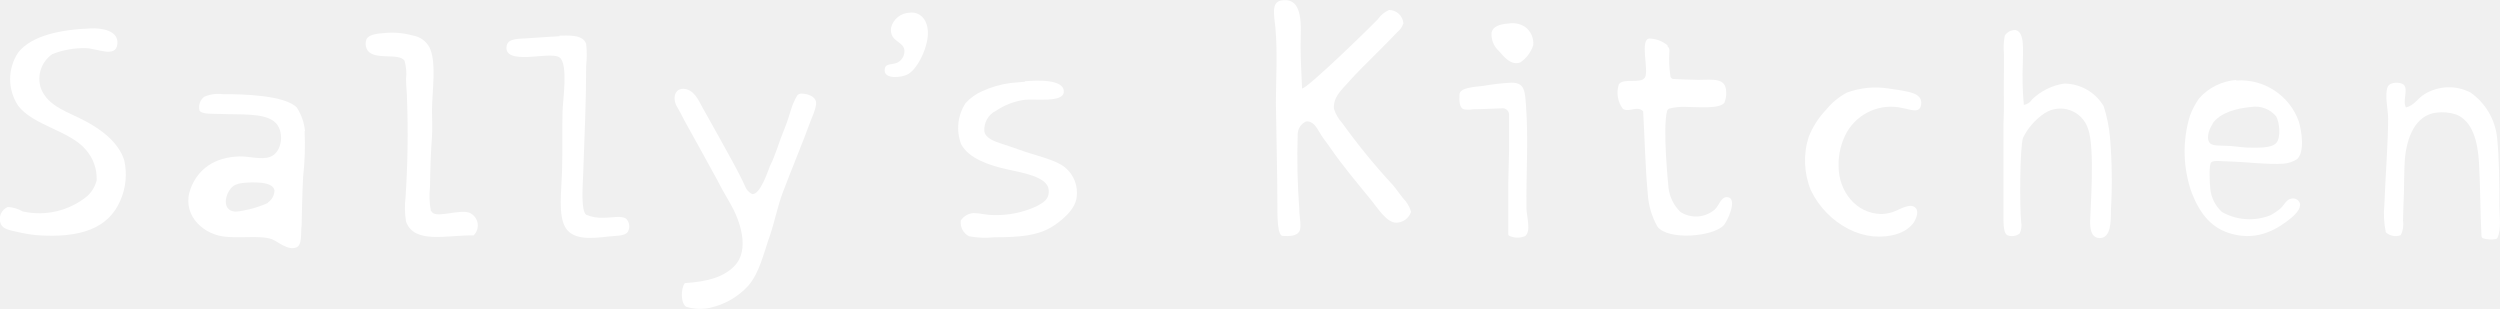
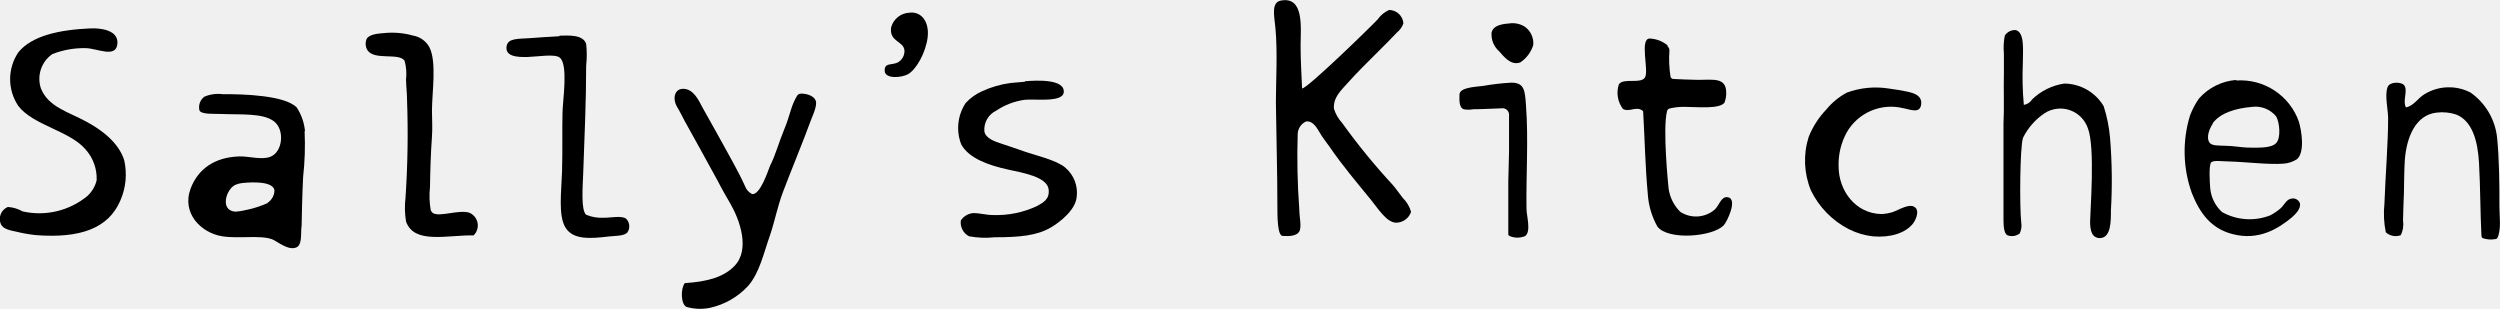
<svg xmlns="http://www.w3.org/2000/svg" id="Layer_1" data-name="Layer 1" viewBox="0 0 303.67 37.48">
-   <defs>
-     <style>.cls-1{fill:#fff;}</style>
-   </defs>
+   <defs />
  <path class="cls-1" d="M110.69,1.79c1.49-.12,2.37,1.2,2.16,3s-1.37,3.93-2.4,4.49c-0.81.44-2.79,0.59-2.82-.42s0.8-.65,1.56-1a1.57,1.57,0,0,0,.84-1.5c-0.14-1.15-1.85-1-1.62-2.76a2.41,2.41,0,0,1,2.28-1.8" transform="translate(-0.17 -0.26)" />
  <path class="cls-1" d="M68.13,4.59c0.94,0,2.85-.2,3.24,1a12.06,12.06,0,0,1,0,2.64c0,4.48-.2,8.39-0.36,13.12-0.06,1.59-.29,4.44.36,5a5,5,0,0,0,2.16.36c0.9,0,2.17-.29,2.7.12a1.32,1.32,0,0,1,.18,1.62c-0.37.51-1.51,0.44-2.34,0.54-2.24.27-4.3,0.4-5.21-1.08s-0.49-4.42-.42-6.83c0.08-2.71,0-5.18.06-7.19,0-1.26.74-5.85-.36-6.65-0.61-.45-2.66-0.1-3.84-0.06-1.41.05-2.85-.09-2.58-1.38,0.2-.91,1.44-0.81,2.7-0.9s2.69-.19,3.71-0.24" transform="translate(-0.17 -0.26)" />
  <path class="cls-1" d="M11.13,3.71c1.31-.06,3.44.21,3.3,1.86-0.15,1.8-2.45.56-3.83,0.54a10.4,10.4,0,0,0-4.07.72A3.65,3.65,0,0,0,5.14,11c0.89,2.25,3.34,2.85,5.45,4,1.89,1,4,2.57,4.67,4.73a7.86,7.86,0,0,1-.48,4.91C13.33,28,9.92,29.23,4.54,28.82a18.56,18.56,0,0,1-2.4-.42c-0.7-.15-1.58-0.3-1.86-0.9a1.58,1.58,0,0,1,.84-2.1,4.11,4.11,0,0,1,1.8.54,9.19,9.19,0,0,0,7.85-1.86,3.79,3.79,0,0,0,1.14-1.92,5.28,5.28,0,0,0-1.32-3.72c-1.94-2.31-6.4-2.94-8.21-5.33a5.83,5.83,0,0,1,0-6.47C4,4.59,7.43,3.87,11.13,3.71" transform="translate(-0.17 -0.26)" />
  <path class="cls-1" d="M52.54,25.88a0.63,0.63,0,0,0,.24.27c0.79,0.49,3.16-.45,4.38-0.06a1.68,1.68,0,0,1,.54,2.76c-3.24-.05-7.23,1.1-8.21-1.68a10.42,10.42,0,0,1-.06-2.94,115.4,115.4,0,0,0,.18-11.92c0-.69-0.1-1.47-0.12-2.4a5.87,5.87,0,0,0-.18-2.28c-0.72-1-3.65,0-4.5-1.26A1.51,1.51,0,0,1,44.7,5c0.3-.61,1.54-0.67,2.1-0.72a9.44,9.44,0,0,1,3.54.3,2.79,2.79,0,0,1,2,1.44c0.89,1.8.31,5.4,0.3,7.67,0,1.07.08,2.08,0,3.18-0.14,1.93-.21,4-0.24,6.11a9.76,9.76,0,0,0,.11,2.91" transform="translate(-0.17 -0.26)" />
  <path class="cls-1" d="M124.68,10.13c1.37-.12,4.87-0.3,4.7,1.35-0.13,1.26-3.48.77-4.73,0.9a8.16,8.16,0,0,0-3.47,1.32,2.55,2.55,0,0,0-1.44,2.52c0.14,0.85,1.29,1.24,2.1,1.5,1.07,0.35,1.85.62,2.64,0.9,1.48,0.52,4,1.07,5.09,2a4,4,0,0,1,1.38,3.6c-0.17,1.56-2,3-3.12,3.66-1.68,1-3.81,1.2-6.83,1.2a10.8,10.8,0,0,1-3.12-.12,1.87,1.87,0,0,1-1-1.92,2,2,0,0,1,1.56-.9c0.7,0,1.52.24,2.34,0.24a11.62,11.62,0,0,0,5.33-1.08c0.76-.43,1.56-0.81,1.44-2-0.15-1.59-3.27-2.07-5-2.46-2.24-.49-4.72-1.34-5.63-3.06a5.52,5.52,0,0,1,.54-5,6.11,6.11,0,0,1,2-1.44,12.1,12.1,0,0,1,3.47-1l1.71-.15" transform="translate(-0.17 -0.26)" />
  <path class="cls-1" d="M97,11.87a0.61,0.61,0,0,1,.48-0.24c0.84,0,1.75.36,1.82,1.06s-0.62,2.05-.9,2.88c-0.36,1.07-2.4,6.07-3.12,8-0.65,1.71-1,3.55-1.56,5.21-0.82,2.33-1.28,4.56-2.64,6.17a8.93,8.93,0,0,1-4.67,2.7,5.9,5.9,0,0,1-2.88-.12c-0.68-.4-0.69-2.19-0.18-2.88,2.87-.18,4.79-0.78,6.05-2.1,1.91-2,.62-5.57-0.48-7.49-0.53-.92-1.06-1.82-1.56-2.81-0.31-.61-4-7.25-4-7.25s-0.62-1.22-.93-1.73c-0.61-1-.35-2.29.81-2.22S85,12.35,85.49,13.3c0.37,0.67,1.9,3.37,2.28,4.08,0.95,1.76,2,3.52,2.88,5.45a1.75,1.75,0,0,0,.87,1c1,0.17,2-3,2.18-3.42,0.67-1.29,1.12-3,1.75-4.49,0.32-.77.53-1.46,0.77-2.24A7.87,7.87,0,0,1,97,11.87" transform="translate(-0.17 -0.26)" />
  <path class="cls-1" d="M32.76,24.89a12.86,12.86,0,0,1-3,.94,5.86,5.86,0,0,1-1,.14c-1.94-.13-1.11-2.77,0-3.26a2.92,2.92,0,0,1,.86-0.22c1.24-.13,3.73-0.22,3.89.9a1.83,1.83,0,0,1-.84,1.5m4.55-8.69a6.35,6.35,0,0,0-1-2.88c-1.42-1.48-6.49-1.64-9-1.62a4.33,4.33,0,0,0-2.22.3,1.6,1.6,0,0,0-.6,1.68c0.24,0.5,1.8.39,2.52,0.42,2.46,0.11,5.18-.14,6.53.9s1.06,3.77-.48,4.32c-1.08.38-2.57-.09-3.71-0.06-3.09.09-5.05,1.58-5.93,3.89-1.13,3,1.26,5.4,3.83,5.81,2,0.32,4.59-.17,6.05.36,0.62,0.23,1.94,1.41,2.94,1,0.77-.3.52-1.72,0.66-2.7,0-.3.08-4.21,0.18-5.87a35.46,35.46,0,0,0,.18-5.57" transform="translate(-0.17 -0.26)" />
  <path class="cls-1" d="M246,13a1.41,1.41,0,0,0,1-.66,7.13,7.13,0,0,1,3.91-1.93,5.61,5.61,0,0,1,4.79,2.75,17.55,17.55,0,0,1,.77,3.8,63.05,63.05,0,0,1,.11,8.86c0,1.37,0,3.31-1.32,3.36-1,0-1.21-.92-1.21-2s0.64-9.07-.27-11.34A3.53,3.53,0,0,0,248.54,14a7.75,7.75,0,0,0-2.64,3c-0.38,1.17-.42,8.35-0.22,10.24a2.27,2.27,0,0,1-.18,1.38,1.55,1.55,0,0,1-1.49.22c-0.39-.19-0.47-1-0.48-1.76,0-1.29,0-11.06,0-11.83,0.1-1.84,0-4.07.05-6.16,0-.71,0-1.55,0-2.31a7.64,7.64,0,0,1,.11-2.2A1.48,1.48,0,0,1,245,3.91c1.14,0.25.88,2.53,0.88,4A37.66,37.66,0,0,0,246,13" transform="translate(-0.17 -0.26)" />
  <path class="cls-1" d="M158.35,11c0.63,0,8.27-7.43,9.17-8.39a3.34,3.34,0,0,1,1.38-1.14,1.76,1.76,0,0,1,1.74,1.62,2.35,2.35,0,0,1-.76,1.09c-0.3.33-2,2.07-2.59,2.63-1.12,1.12-2.32,2.29-3.42,3.53-0.79.89-1.77,1.74-1.67,3.12a4.52,4.52,0,0,0,1,1.74,78.86,78.86,0,0,0,6.17,7.55c0.36,0.41.75,1,1.2,1.56a3.83,3.83,0,0,1,1,1.68,1.92,1.92,0,0,1-1.8,1.32c-1.17,0-2.24-1.76-3.06-2.76-1.77-2.18-3.4-4.07-5.09-6.53-0.35-.51-0.78-1-1.2-1.74-0.31-.52-0.8-1.39-1.62-1.26a1.73,1.73,0,0,0-1,1.5,86,86,0,0,0,.19,9.13c0,0.95.32,2.19,0,2.73s-1.14.59-2,.54c-0.67,0-.66-2.41-0.66-3.84,0-3.69-.12-7.92-0.18-12.34,0-2.61.22-6.16-.06-9.11-0.14-1.44-.53-3.07.66-3.3,2.86-.54,2.41,3.27,2.4,5.45,0,1.89.12,3.64,0.18,5.21" transform="translate(-0.17 -0.26)" />
  <path class="cls-1" d="M183.41,3.12a2.77,2.77,0,0,1,2,.4,2.46,2.46,0,0,1,1,2.22,3.92,3.92,0,0,1-1.59,2.11c-1.15.4-2-.74-2.56-1.37a2.71,2.71,0,0,1-.91-2.28c0.17-.74,1-1,2-1.08" transform="translate(-0.17 -0.26)" />
  <path class="cls-1" d="M202.73,5.89a0.66,0.66,0,0,1,.22.56,13.78,13.78,0,0,0,.13,3.11,0.39,0.39,0,0,0,.3.29c0.89,0.06,2,.08,3.07.11,1.8,0,3.37-.32,3.4,1.5a3.11,3.11,0,0,1-.22,1.28c-0.61.79-3.3,0.51-4.84,0.5a7.05,7.05,0,0,0-1.86.21,0.45,0.45,0,0,0-.26.28c-0.57,2.09.15,9.13,0.18,9.42A4.92,4.92,0,0,0,204.28,26a3.5,3.5,0,0,0,4.17-.28c0.54-.47.77-1.66,1.61-1.5,1.23,0.23-.13,3-0.5,3.39-1.32,1.43-6.81,1.87-8.07.17a9.29,9.29,0,0,1-1.17-4c-0.31-3.35-.37-6.72-0.56-10-0.74-.74-1.62.16-2.45-0.28a3.26,3.26,0,0,1-.5-3c0.56-.82,2.66,0,3.17-0.83s-0.68-4.68.56-4.73a3.57,3.57,0,0,1,2.18.83" transform="translate(-0.17 -0.26)" />
  <path class="cls-1" d="M268.95,15.29c-0.35.49-.86,1.63-0.39,2.3,0.29,0.4,1.09.34,2,.38,0.78,0,1.83.19,2.63,0.22,1.19,0,2.84.11,3.46-.55s0.4-2.56,0-3.24a3.25,3.25,0,0,0-3-1.15c-1.87.17-3.77,0.69-4.72,2m2.85-5.21a7.51,7.51,0,0,1,7.63,5c0.33,1.11.75,3.68-.22,4.55a3.47,3.47,0,0,1-1.65.55c-1.8.14-4.62-.22-6.69-0.27-0.69,0-1.79-.18-2.09.11s-0.19,2.44-.11,3.24a4.44,4.44,0,0,0,1.43,2.8,6.85,6.85,0,0,0,5.87.39,6.84,6.84,0,0,0,1.21-.82c0.42-.34.74-1.16,1.37-1.21a0.89,0.89,0,0,1,1,.55c0.18,0.72-.64,1.43-1,1.76-1.6,1.32-4,2.85-7.19,2-2.56-.66-3.94-2.47-4.94-5a14.93,14.93,0,0,1-.22-9.38,9.36,9.36,0,0,1,1.1-2.09,6.71,6.71,0,0,1,4.55-2.25" transform="translate(-0.17 -0.26)" />
  <path class="cls-1" d="M292.4,13.31c1-.2,1.43-1.12,2.32-1.64a5.69,5.69,0,0,1,5.54-.17A7.69,7.69,0,0,1,303.49,17c0.25,2.54.29,5.52,0.28,8.32,0,1.21.24,2.75-.22,3.79a0.29,0.29,0,0,1-.26.19,3.08,3.08,0,0,1-1.52-.1,0.32,0.32,0,0,1-.18-0.26c-0.15-2.74-.13-5.92-0.3-8.9-0.15-2.63-.8-5.09-2.78-5.87a5.4,5.4,0,0,0-2.38-.23c-2.56.29-3.63,3-3.85,5.72-0.08,1-.1,3.78-0.11,4.07s-0.11,2.55-.11,3.34a2.85,2.85,0,0,1-.28,1.76,1.78,1.78,0,0,1-1.81-.35,11.28,11.28,0,0,1-.17-3.45c0.12-3.36.46-7.57,0.45-10.41,0-1-.44-2.84-0.06-3.79,0.28-.7,1.68-0.62,2-0.23,0.51,0.66-.22,1.89.23,2.72" transform="translate(-0.17 -0.26)" />
  <path class="cls-1" d="M229.5,11c0.52,0.1,1.1.14,1.74,0.27,0.88,0.18,2.52.36,2.28,1.74-0.19,1.1-1.36.52-2.23,0.38a6.19,6.19,0,0,0-6.79,2.93,8.09,8.09,0,0,0-1,4.13c0,3,2.08,5.76,5.21,5.81a5.3,5.3,0,0,0,1.3-.22c0.77-.23,2.24-1.26,2.88-0.49,0.42,0.51-.07,1.52-0.38,1.9-0.9,1.11-2.68,1.7-4.83,1.52a8.55,8.55,0,0,1-2.93-.87,10.36,10.36,0,0,1-4.62-4.73,9.52,9.52,0,0,1-.27-6.46A10.29,10.29,0,0,1,222,13.57a8.31,8.31,0,0,1,2.5-2.06A10.15,10.15,0,0,1,229.5,11" transform="translate(-0.17 -0.26)" />
  <path class="cls-1" d="M183.54,28.92a0.23,0.23,0,0,1-.16-0.26c0-2.19,0-6.33,0-6.33l0.09-3.64s0-4.2,0-4.38a0.8,0.8,0,0,0-.95-0.89c-0.24,0-2.63.12-3.4,0.11a3.14,3.14,0,0,1-1.17,0c-0.51-.21-0.53-0.93-0.5-1.78s1.72-.92,2.9-1.06a28.61,28.61,0,0,1,3.4-.39c1.62,0,1.65,1,1.78,2.79,0.31,4.11,0,8.34.06,12.5,0,0.91.6,2.79-.17,3.35a2.39,2.39,0,0,1-1.85,0" transform="translate(-0.17 -0.26)" />
</svg>
